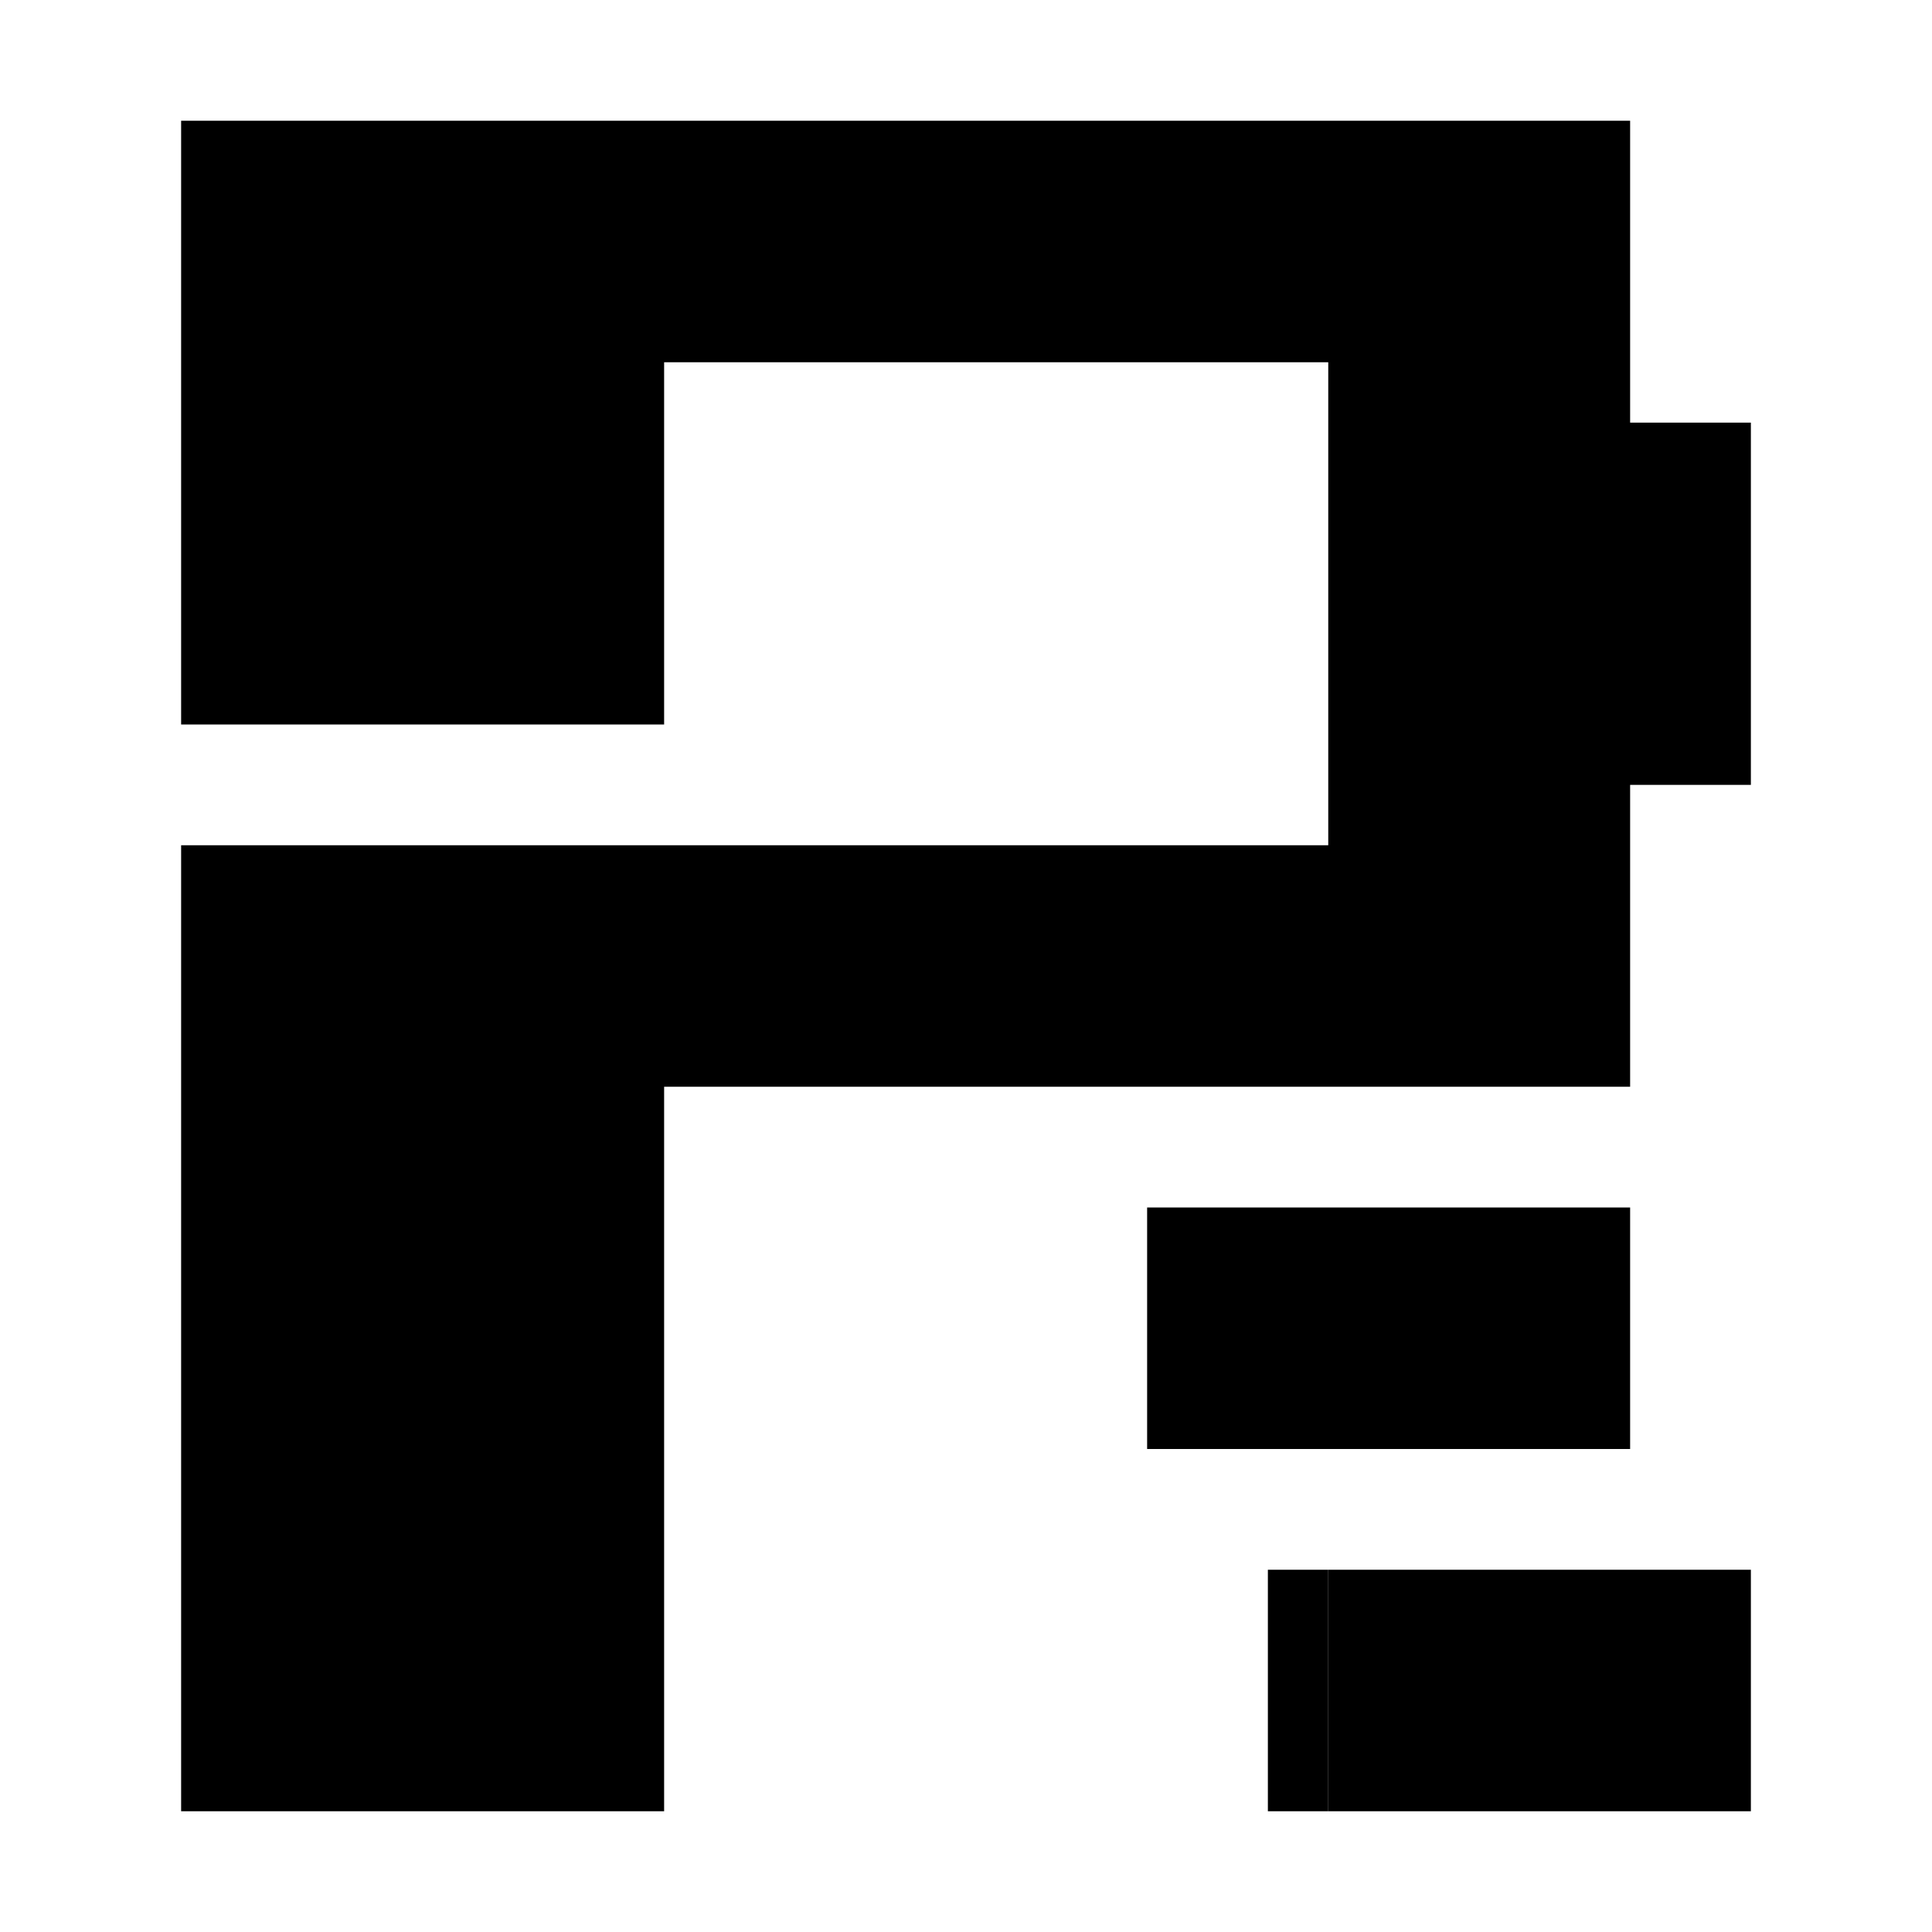
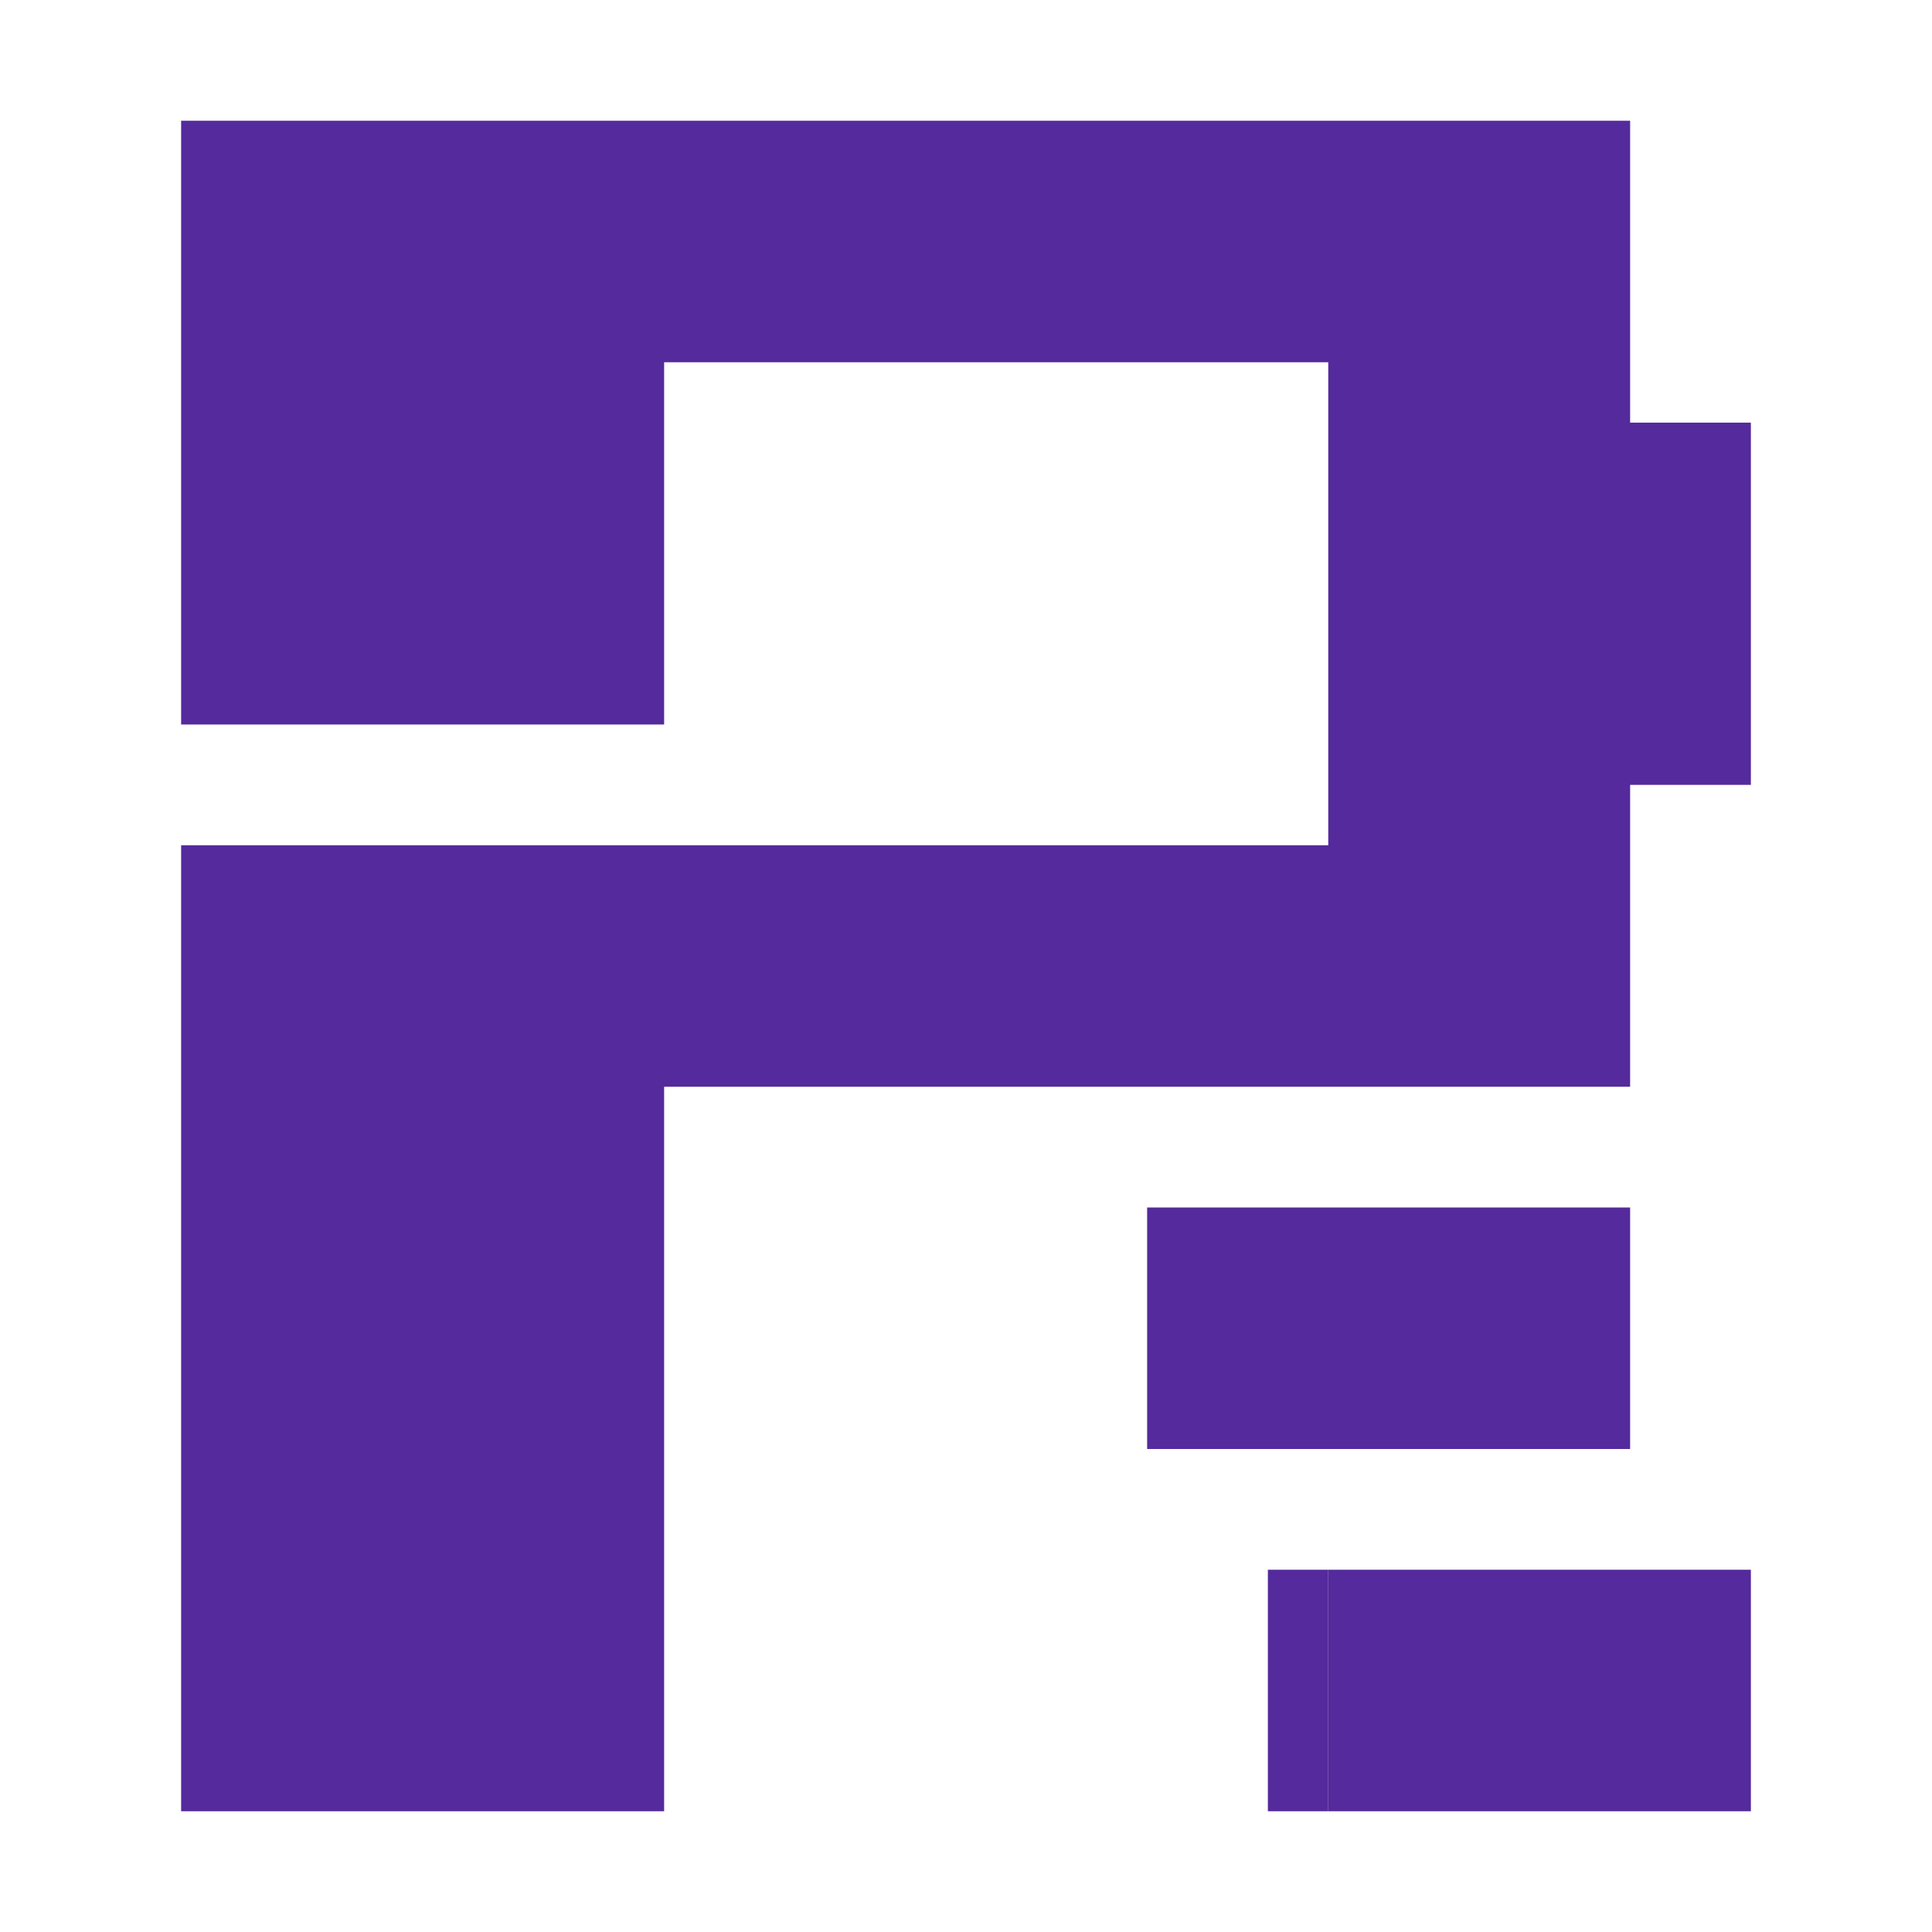
<svg xmlns="http://www.w3.org/2000/svg" width="32" height="32" viewBox="0 0 32 32" version="1.1" id="svg1">
  <defs id="defs1" />
  <g id="layer1">
-     <path id="rect1" style="fill:#000000;fill-opacity:1;stroke-width:0;stroke-dasharray:none" d="m 3,2 v 4 4 2 h 8 V 8 6 h 11 v 8 H 3 v 4 10 2 h 8 v -4 -8 h 16 v -4 -1 h 2 V 7 H 27 V 6 2 Z m 19,24 v 4 h 7 v -4 z" />
-     <rect style="fill:#000000;fill-opacity:1;stroke-width:0;stroke-dasharray:none" id="rect113" width="8" height="4" x="19" y="20" />
-     <rect style="fill:#000000;fill-opacity:1;stroke-width:0;stroke-dasharray:none" id="rect114" width="1" height="4" x="21" y="26" />
+     <path id="rect1" style="fill:#542a9c;fill-opacity:1;stroke-width:0;stroke-dasharray:none" d="m 3,2 v 4 4 2 h 8 V 8 6 h 11 v 8 H 3 v 4 10 2 h 8 v -4 -8 h 16 v -4 -1 h 2 V 7 H 27 V 6 2 Z m 19,24 v 4 h 7 v -4 z" />
+     <rect style="fill:#542a9c;fill-opacity:1;stroke-width:0;stroke-dasharray:none" id="rect113" width="8" height="4" x="19" y="20" />
+     <rect style="fill:#542a9c;fill-opacity:1;stroke-width:0;stroke-dasharray:none" id="rect114" width="1" height="4" x="21" y="26" />
  </g>
</svg>
